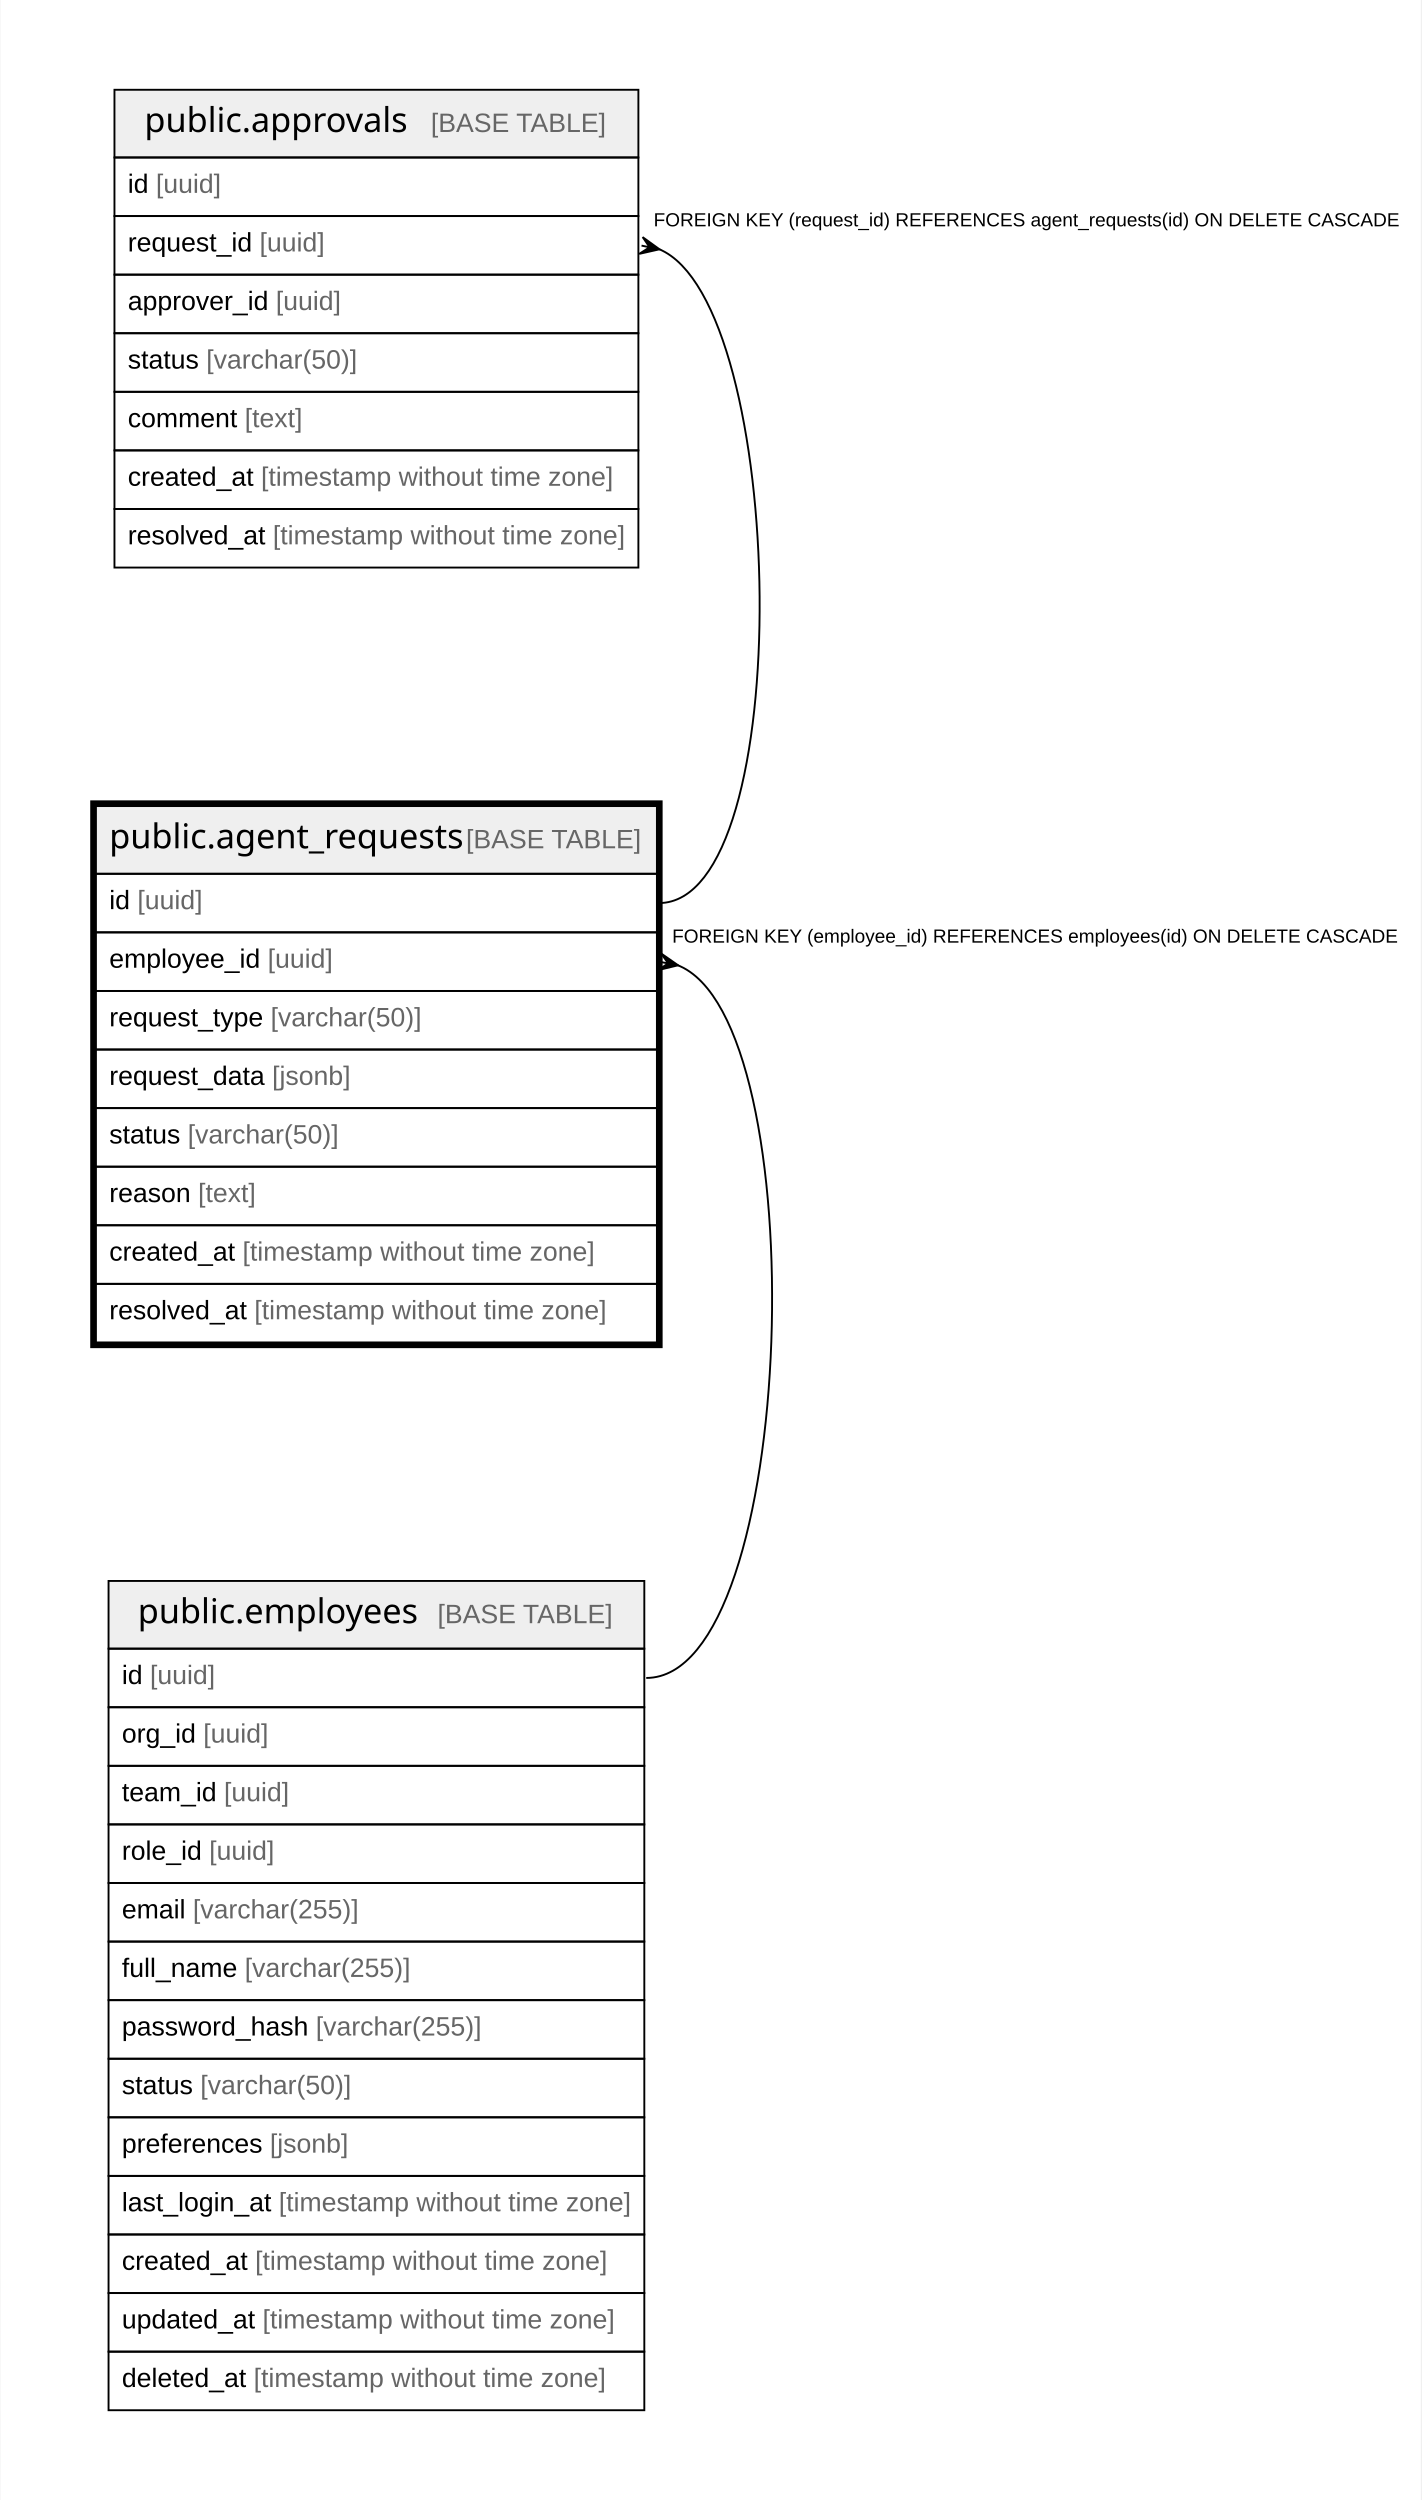
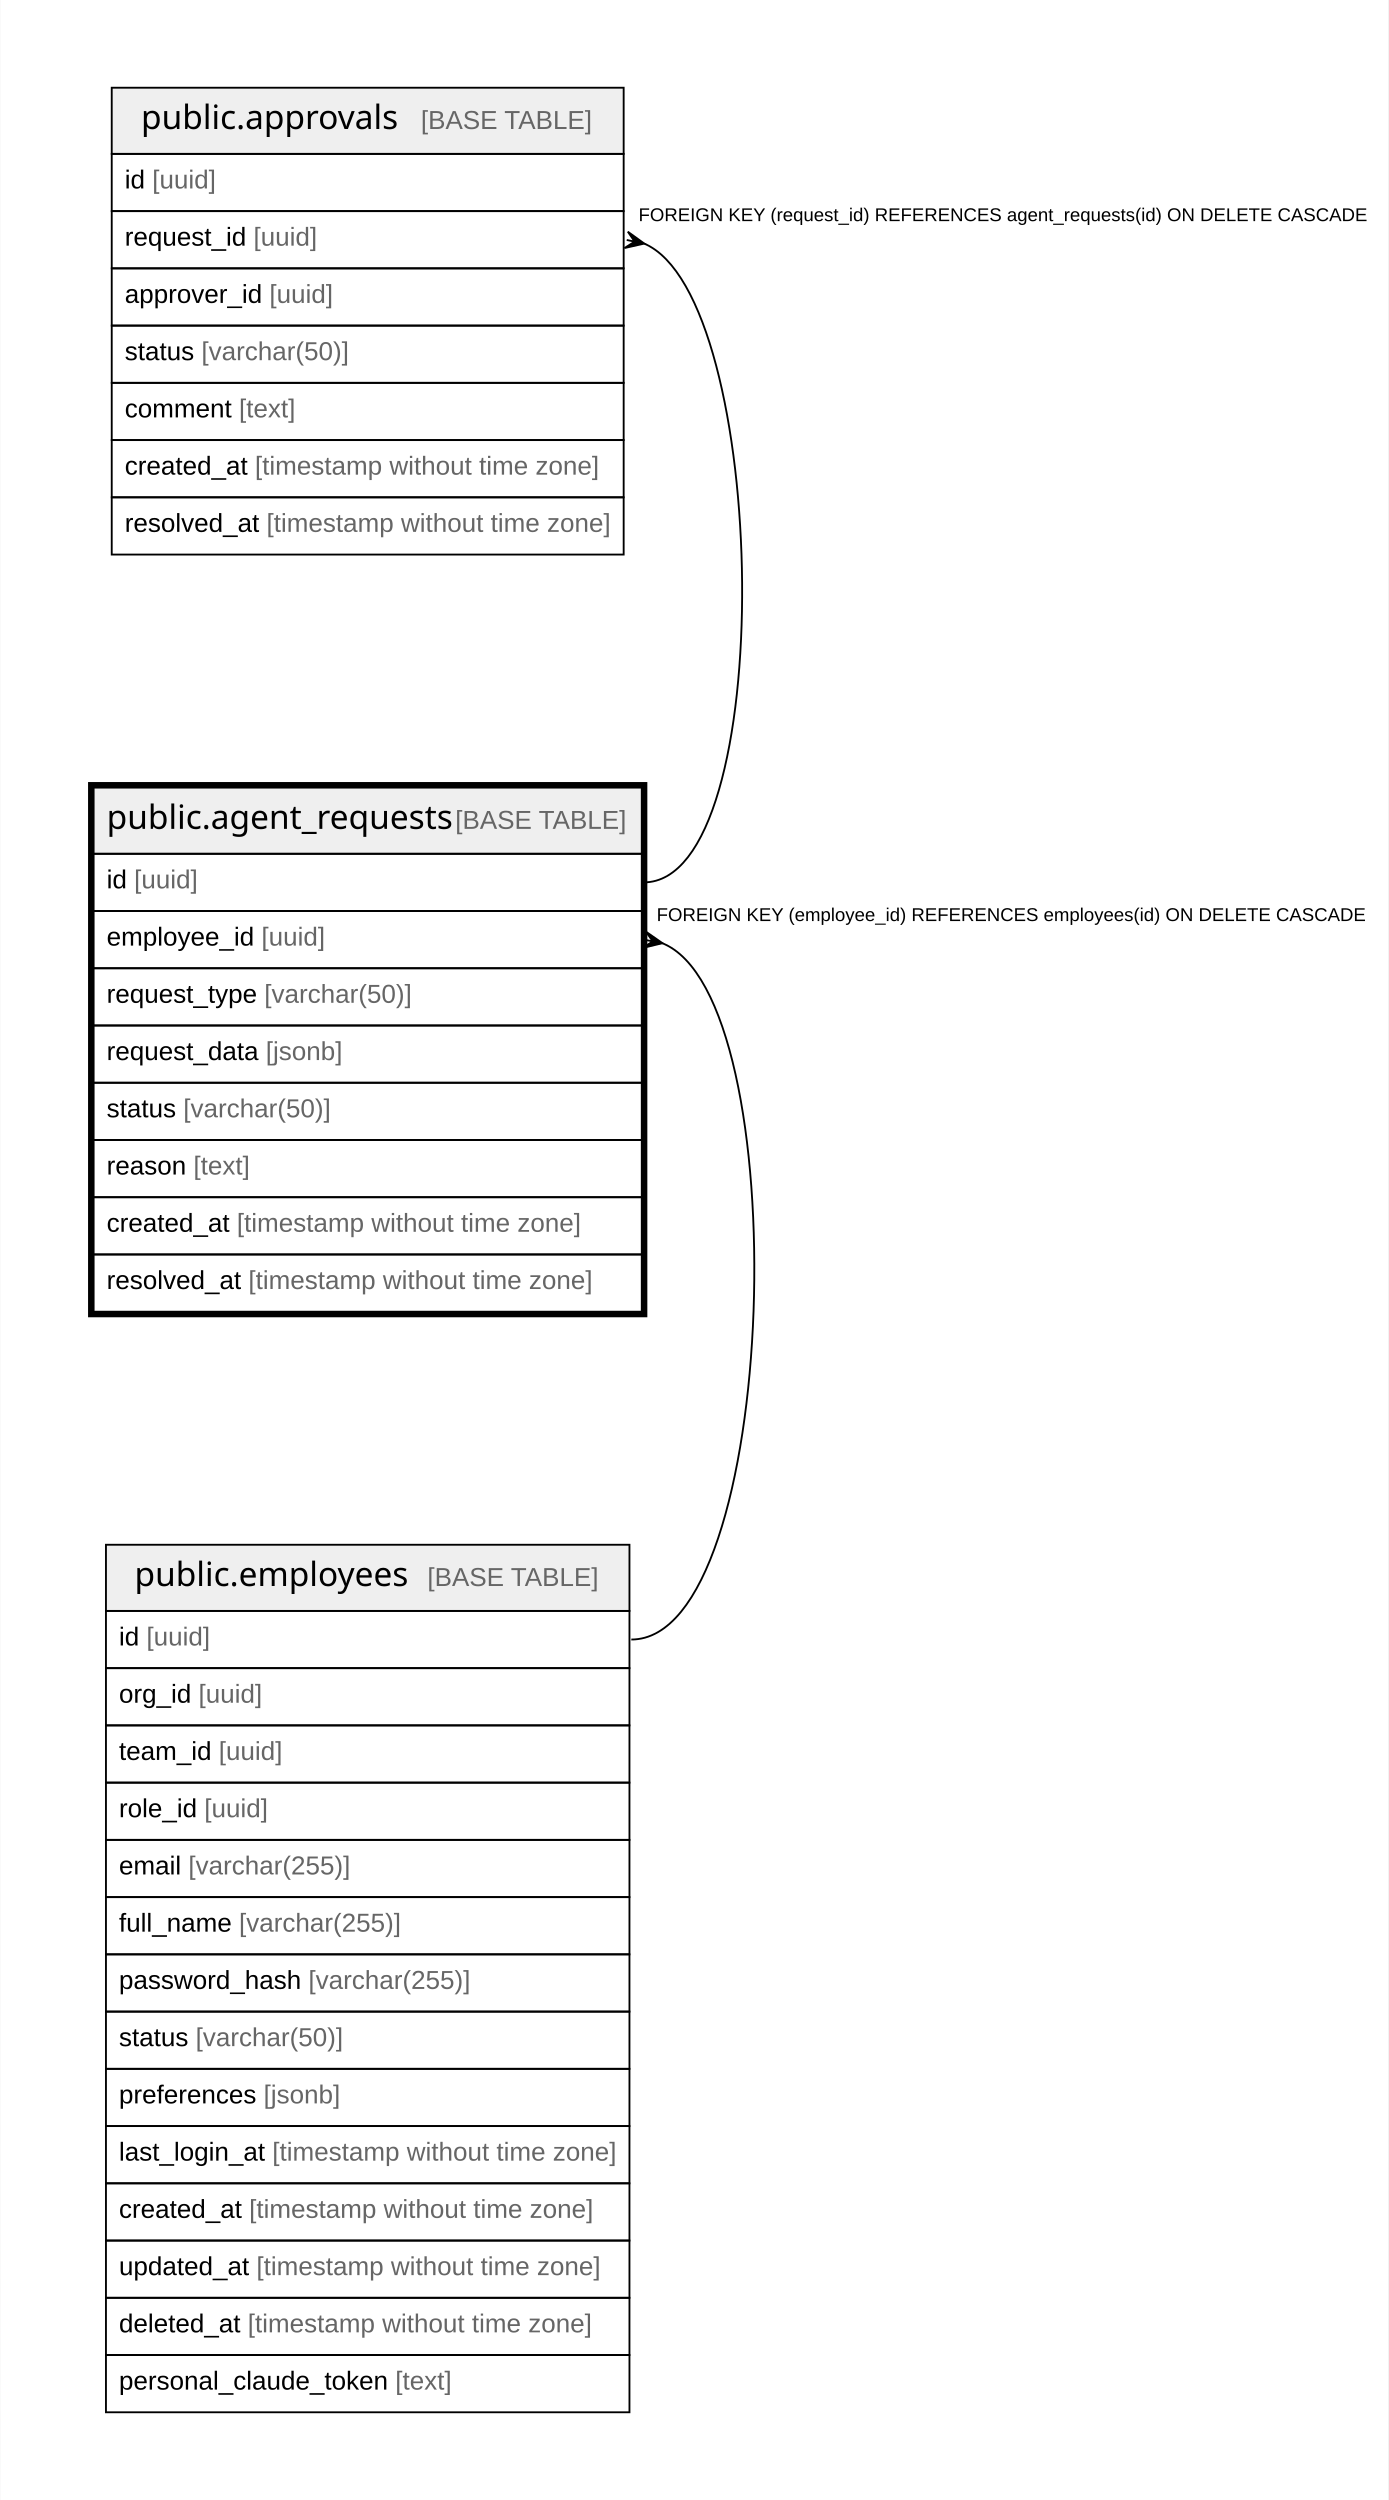
- <svg xmlns="http://www.w3.org/2000/svg" width="747pt" height="1314pt" viewBox="0.00 0.00 746.75 1314.40">
-   <g id="graph0" class="graph" transform="scale(1 1) rotate(0) translate(4 1310.4)">
-     <polygon fill="white" stroke="none" points="-4,4 -4,-1310.4 742.75,-1310.4 742.75,4 -4,4" />
+ <svg xmlns="http://www.w3.org/2000/svg" width="747pt" height="1345pt" viewBox="0.00 0.00 746.75 1345.20">
+   <g id="graph0" class="graph" transform="scale(1 1) rotate(0) translate(4 1341.2)">
+     <polygon fill="white" stroke="none" points="-4,4 -4,-1341.2 742.75,-1341.2 742.75,4 -4,4" />
    <g id="node1" class="node">
-       <polygon fill="#efefef" stroke="none" points="46.2,-851 46.2,-886.6 341.14,-886.6 341.14,-851 46.2,-851" />
-       <polygon fill="none" stroke="black" points="46.2,-851 46.2,-886.6 341.14,-886.6 341.14,-851 46.2,-851" />
-       <text text-anchor="start" x="53.2" y="-864.4" font-family="Arial Bold" font-size="18.00">public.agent_requests</text>
-       <text text-anchor="start" x="209.65" y="-864.4" font-family="Arial" font-size="14.00">    </text>
-       <text text-anchor="start" x="240.77" y="-864.4" font-family="Arial" font-size="14.00" fill="#666666">[BASE TABLE]</text>
+       <polygon fill="#efefef" stroke="none" points="46.2,-881.8 46.2,-917.4 341.14,-917.4 341.14,-881.8 46.2,-881.8" />
+       <polygon fill="none" stroke="black" points="46.2,-881.8 46.2,-917.4 341.14,-917.4 341.14,-881.8 46.2,-881.8" />
+       <text text-anchor="start" x="53.2" y="-895.2" font-family="Arial Bold" font-size="18.00">public.agent_requests</text>
+       <text text-anchor="start" x="209.65" y="-895.2" font-family="Arial" font-size="14.00">    </text>
+       <text text-anchor="start" x="240.77" y="-895.2" font-family="Arial" font-size="14.00" fill="#666666">[BASE TABLE]</text>
+       <polygon fill="none" stroke="black" points="46.2,-851 46.2,-881.8 341.14,-881.8 341.14,-851 46.2,-851" />
+       <text text-anchor="start" x="53.2" y="-863.2" font-family="Arial" font-size="14.00">id </text>
+       <text text-anchor="start" x="67.99" y="-863.2" font-family="Arial" font-size="14.00" fill="#666666">[uuid]</text>
      <polygon fill="none" stroke="black" points="46.2,-820.2 46.2,-851 341.14,-851 341.14,-820.2 46.2,-820.2" />
-       <text text-anchor="start" x="53.2" y="-832.4" font-family="Arial" font-size="14.00">id </text>
-       <text text-anchor="start" x="67.99" y="-832.4" font-family="Arial" font-size="14.00" fill="#666666">[uuid]</text>
+       <text text-anchor="start" x="53.2" y="-832.4" font-family="Arial" font-size="14.00">employee_id </text>
+       <text text-anchor="start" x="136.48" y="-832.4" font-family="Arial" font-size="14.00" fill="#666666">[uuid]</text>
      <polygon fill="none" stroke="black" points="46.2,-789.4 46.2,-820.2 341.14,-820.2 341.14,-789.4 46.2,-789.4" />
-       <text text-anchor="start" x="53.2" y="-801.6" font-family="Arial" font-size="14.00">employee_id </text>
-       <text text-anchor="start" x="136.48" y="-801.6" font-family="Arial" font-size="14.00" fill="#666666">[uuid]</text>
+       <text text-anchor="start" x="53.2" y="-801.6" font-family="Arial" font-size="14.00">request_type </text>
+       <text text-anchor="start" x="138.03" y="-801.6" font-family="Arial" font-size="14.00" fill="#666666">[varchar(50)]</text>
      <polygon fill="none" stroke="black" points="46.2,-758.6 46.2,-789.4 341.14,-789.4 341.14,-758.6 46.2,-758.6" />
-       <text text-anchor="start" x="53.2" y="-770.8" font-family="Arial" font-size="14.00">request_type </text>
-       <text text-anchor="start" x="138.03" y="-770.8" font-family="Arial" font-size="14.00" fill="#666666">[varchar(50)]</text>
+       <text text-anchor="start" x="53.2" y="-770.8" font-family="Arial" font-size="14.00">request_data </text>
+       <text text-anchor="start" x="138.82" y="-770.8" font-family="Arial" font-size="14.00" fill="#666666">[jsonb]</text>
      <polygon fill="none" stroke="black" points="46.2,-727.8 46.2,-758.6 341.14,-758.6 341.14,-727.8 46.2,-727.8" />
-       <text text-anchor="start" x="53.2" y="-740" font-family="Arial" font-size="14.00">request_data </text>
-       <text text-anchor="start" x="138.82" y="-740" font-family="Arial" font-size="14.00" fill="#666666">[jsonb]</text>
+       <text text-anchor="start" x="53.2" y="-740" font-family="Arial" font-size="14.00">status </text>
+       <text text-anchor="start" x="94.44" y="-740" font-family="Arial" font-size="14.00" fill="#666666">[varchar(50)]</text>
      <polygon fill="none" stroke="black" points="46.2,-697 46.2,-727.8 341.14,-727.8 341.14,-697 46.2,-697" />
-       <text text-anchor="start" x="53.2" y="-709.2" font-family="Arial" font-size="14.00">status </text>
-       <text text-anchor="start" x="94.44" y="-709.2" font-family="Arial" font-size="14.00" fill="#666666">[varchar(50)]</text>
+       <text text-anchor="start" x="53.2" y="-709.2" font-family="Arial" font-size="14.00">reason </text>
+       <text text-anchor="start" x="99.9" y="-709.2" font-family="Arial" font-size="14.00" fill="#666666">[text]</text>
      <polygon fill="none" stroke="black" points="46.2,-666.2 46.2,-697 341.14,-697 341.14,-666.2 46.2,-666.2" />
-       <text text-anchor="start" x="53.2" y="-678.4" font-family="Arial" font-size="14.00">reason </text>
-       <text text-anchor="start" x="99.9" y="-678.4" font-family="Arial" font-size="14.00" fill="#666666">[text]</text>
+       <text text-anchor="start" x="53.2" y="-678.4" font-family="Arial" font-size="14.00">created_at </text>
+       <text text-anchor="start" x="123.25" y="-678.4" font-family="Arial" font-size="14.00" fill="#666666">[timestamp without time zone]</text>
      <polygon fill="none" stroke="black" points="46.2,-635.4 46.2,-666.2 341.14,-666.2 341.14,-635.4 46.2,-635.4" />
-       <text text-anchor="start" x="53.2" y="-647.6" font-family="Arial" font-size="14.00">created_at </text>
-       <text text-anchor="start" x="123.25" y="-647.6" font-family="Arial" font-size="14.00" fill="#666666">[timestamp without time zone]</text>
-       <polygon fill="none" stroke="black" points="46.2,-604.6 46.2,-635.4 341.14,-635.4 341.14,-604.6 46.2,-604.6" />
-       <text text-anchor="start" x="53.2" y="-616.8" font-family="Arial" font-size="14.00">resolved_at </text>
-       <text text-anchor="start" x="129.47" y="-616.8" font-family="Arial" font-size="14.00" fill="#666666">[timestamp without time zone]</text>
-       <polygon fill="none" stroke="black" stroke-width="3" points="44.7,-603.1 44.7,-888.1 342.64,-888.1 342.64,-603.1 44.7,-603.1" />
+       <text text-anchor="start" x="53.2" y="-647.6" font-family="Arial" font-size="14.00">resolved_at </text>
+       <text text-anchor="start" x="129.47" y="-647.6" font-family="Arial" font-size="14.00" fill="#666666">[timestamp without time zone]</text>
+       <polygon fill="none" stroke="black" stroke-width="3" points="44.7,-633.9 44.7,-918.9 342.64,-918.9 342.64,-633.9 44.7,-633.9" />
    </g>
    <g id="node3" class="node">
-       <polygon fill="#efefef" stroke="none" points="52.83,-443.6 52.83,-479.2 334.52,-479.2 334.52,-443.6 52.83,-443.6" />
-       <polygon fill="none" stroke="black" points="52.83,-443.6 52.83,-479.2 334.52,-479.2 334.52,-443.6 52.83,-443.6" />
-       <text text-anchor="start" x="68.19" y="-457" font-family="Arial Bold" font-size="18.00">public.employees</text>
-       <text text-anchor="start" x="194.66" y="-457" font-family="Arial" font-size="14.00">    </text>
-       <text text-anchor="start" x="225.78" y="-457" font-family="Arial" font-size="14.00" fill="#666666">[BASE TABLE]</text>
+       <polygon fill="#efefef" stroke="none" points="52.83,-474.4 52.83,-510 334.52,-510 334.52,-474.4 52.83,-474.4" />
+       <polygon fill="none" stroke="black" points="52.83,-474.4 52.83,-510 334.52,-510 334.52,-474.4 52.83,-474.4" />
+       <text text-anchor="start" x="68.19" y="-487.8" font-family="Arial Bold" font-size="18.00">public.employees</text>
+       <text text-anchor="start" x="194.66" y="-487.8" font-family="Arial" font-size="14.00">    </text>
+       <text text-anchor="start" x="225.78" y="-487.8" font-family="Arial" font-size="14.00" fill="#666666">[BASE TABLE]</text>
+       <polygon fill="none" stroke="black" points="52.83,-443.6 52.83,-474.4 334.52,-474.4 334.52,-443.6 52.83,-443.6" />
+       <text text-anchor="start" x="59.83" y="-455.8" font-family="Arial" font-size="14.00">id </text>
+       <text text-anchor="start" x="74.61" y="-455.8" font-family="Arial" font-size="14.00" fill="#666666">[uuid]</text>
      <polygon fill="none" stroke="black" points="52.83,-412.8 52.83,-443.6 334.52,-443.6 334.52,-412.8 52.83,-412.8" />
-       <text text-anchor="start" x="59.83" y="-425" font-family="Arial" font-size="14.00">id </text>
-       <text text-anchor="start" x="74.61" y="-425" font-family="Arial" font-size="14.00" fill="#666666">[uuid]</text>
+       <text text-anchor="start" x="59.83" y="-425" font-family="Arial" font-size="14.00">org_id </text>
+       <text text-anchor="start" x="102.63" y="-425" font-family="Arial" font-size="14.00" fill="#666666">[uuid]</text>
      <polygon fill="none" stroke="black" points="52.83,-382 52.83,-412.8 334.52,-412.8 334.52,-382 52.83,-382" />
-       <text text-anchor="start" x="59.83" y="-394.2" font-family="Arial" font-size="14.00">org_id </text>
-       <text text-anchor="start" x="102.63" y="-394.2" font-family="Arial" font-size="14.00" fill="#666666">[uuid]</text>
+       <text text-anchor="start" x="59.83" y="-394.2" font-family="Arial" font-size="14.00">team_id </text>
+       <text text-anchor="start" x="113.52" y="-394.2" font-family="Arial" font-size="14.00" fill="#666666">[uuid]</text>
      <polygon fill="none" stroke="black" points="52.83,-351.2 52.83,-382 334.52,-382 334.52,-351.2 52.83,-351.2" />
-       <text text-anchor="start" x="59.83" y="-363.4" font-family="Arial" font-size="14.00">team_id </text>
-       <text text-anchor="start" x="113.52" y="-363.4" font-family="Arial" font-size="14.00" fill="#666666">[uuid]</text>
+       <text text-anchor="start" x="59.83" y="-363.4" font-family="Arial" font-size="14.00">role_id </text>
+       <text text-anchor="start" x="105.74" y="-363.4" font-family="Arial" font-size="14.00" fill="#666666">[uuid]</text>
      <polygon fill="none" stroke="black" points="52.83,-320.4 52.83,-351.2 334.52,-351.2 334.52,-320.4 52.83,-320.4" />
-       <text text-anchor="start" x="59.83" y="-332.6" font-family="Arial" font-size="14.00">role_id </text>
-       <text text-anchor="start" x="105.74" y="-332.6" font-family="Arial" font-size="14.00" fill="#666666">[uuid]</text>
+       <text text-anchor="start" x="59.83" y="-332.6" font-family="Arial" font-size="14.00">email </text>
+       <text text-anchor="start" x="97.17" y="-332.6" font-family="Arial" font-size="14.00" fill="#666666">[varchar(255)]</text>
      <polygon fill="none" stroke="black" points="52.83,-289.6 52.83,-320.4 334.52,-320.4 334.52,-289.6 52.83,-289.6" />
-       <text text-anchor="start" x="59.83" y="-301.8" font-family="Arial" font-size="14.00">email </text>
-       <text text-anchor="start" x="97.17" y="-301.8" font-family="Arial" font-size="14.00" fill="#666666">[varchar(255)]</text>
+       <text text-anchor="start" x="59.83" y="-301.8" font-family="Arial" font-size="14.00">full_name </text>
+       <text text-anchor="start" x="124.42" y="-301.8" font-family="Arial" font-size="14.00" fill="#666666">[varchar(255)]</text>
      <polygon fill="none" stroke="black" points="52.83,-258.8 52.83,-289.6 334.52,-289.6 334.52,-258.8 52.83,-258.8" />
-       <text text-anchor="start" x="59.83" y="-271" font-family="Arial" font-size="14.00">full_name </text>
-       <text text-anchor="start" x="124.42" y="-271" font-family="Arial" font-size="14.00" fill="#666666">[varchar(255)]</text>
+       <text text-anchor="start" x="59.83" y="-271" font-family="Arial" font-size="14.00">password_hash </text>
+       <text text-anchor="start" x="161.78" y="-271" font-family="Arial" font-size="14.00" fill="#666666">[varchar(255)]</text>
      <polygon fill="none" stroke="black" points="52.83,-228 52.83,-258.8 334.52,-258.8 334.52,-228 52.83,-228" />
-       <text text-anchor="start" x="59.83" y="-240.2" font-family="Arial" font-size="14.00">password_hash </text>
-       <text text-anchor="start" x="161.78" y="-240.2" font-family="Arial" font-size="14.00" fill="#666666">[varchar(255)]</text>
+       <text text-anchor="start" x="59.83" y="-240.2" font-family="Arial" font-size="14.00">status </text>
+       <text text-anchor="start" x="101.07" y="-240.2" font-family="Arial" font-size="14.00" fill="#666666">[varchar(50)]</text>
      <polygon fill="none" stroke="black" points="52.83,-197.2 52.83,-228 334.52,-228 334.52,-197.2 52.83,-197.2" />
-       <text text-anchor="start" x="59.83" y="-209.4" font-family="Arial" font-size="14.00">status </text>
-       <text text-anchor="start" x="101.07" y="-209.4" font-family="Arial" font-size="14.00" fill="#666666">[varchar(50)]</text>
+       <text text-anchor="start" x="59.83" y="-209.4" font-family="Arial" font-size="14.00">preferences </text>
+       <text text-anchor="start" x="137.65" y="-209.4" font-family="Arial" font-size="14.00" fill="#666666">[jsonb]</text>
      <polygon fill="none" stroke="black" points="52.83,-166.4 52.83,-197.2 334.52,-197.2 334.52,-166.4 52.83,-166.4" />
-       <text text-anchor="start" x="59.83" y="-178.6" font-family="Arial" font-size="14.00">preferences </text>
-       <text text-anchor="start" x="137.65" y="-178.6" font-family="Arial" font-size="14.00" fill="#666666">[jsonb]</text>
+       <text text-anchor="start" x="59.83" y="-178.6" font-family="Arial" font-size="14.00">last_login_at </text>
+       <text text-anchor="start" x="142.33" y="-178.6" font-family="Arial" font-size="14.00" fill="#666666">[timestamp without time zone]</text>
      <polygon fill="none" stroke="black" points="52.83,-135.6 52.83,-166.4 334.52,-166.4 334.52,-135.6 52.83,-135.6" />
-       <text text-anchor="start" x="59.83" y="-147.8" font-family="Arial" font-size="14.00">last_login_at </text>
-       <text text-anchor="start" x="142.33" y="-147.8" font-family="Arial" font-size="14.00" fill="#666666">[timestamp without time zone]</text>
+       <text text-anchor="start" x="59.83" y="-147.8" font-family="Arial" font-size="14.00">created_at </text>
+       <text text-anchor="start" x="129.88" y="-147.8" font-family="Arial" font-size="14.00" fill="#666666">[timestamp without time zone]</text>
      <polygon fill="none" stroke="black" points="52.83,-104.8 52.83,-135.6 334.52,-135.6 334.52,-104.8 52.83,-104.8" />
-       <text text-anchor="start" x="59.83" y="-117" font-family="Arial" font-size="14.00">created_at </text>
-       <text text-anchor="start" x="129.88" y="-117" font-family="Arial" font-size="14.00" fill="#666666">[timestamp without time zone]</text>
+       <text text-anchor="start" x="59.83" y="-117" font-family="Arial" font-size="14.00">updated_at </text>
+       <text text-anchor="start" x="133.79" y="-117" font-family="Arial" font-size="14.00" fill="#666666">[timestamp without time zone]</text>
      <polygon fill="none" stroke="black" points="52.83,-74 52.83,-104.8 334.52,-104.8 334.52,-74 52.83,-74" />
-       <text text-anchor="start" x="59.83" y="-86.2" font-family="Arial" font-size="14.00">updated_at </text>
-       <text text-anchor="start" x="133.79" y="-86.2" font-family="Arial" font-size="14.00" fill="#666666">[timestamp without time zone]</text>
+       <text text-anchor="start" x="59.83" y="-86.2" font-family="Arial" font-size="14.00">deleted_at </text>
+       <text text-anchor="start" x="129.11" y="-86.2" font-family="Arial" font-size="14.00" fill="#666666">[timestamp without time zone]</text>
      <polygon fill="none" stroke="black" points="52.83,-43.2 52.83,-74 334.52,-74 334.52,-43.2 52.83,-43.2" />
-       <text text-anchor="start" x="59.83" y="-55.4" font-family="Arial" font-size="14.00">deleted_at </text>
-       <text text-anchor="start" x="129.11" y="-55.4" font-family="Arial" font-size="14.00" fill="#666666">[timestamp without time zone]</text>
+       <text text-anchor="start" x="59.83" y="-55.4" font-family="Arial" font-size="14.00">personal_claude_token </text>
+       <text text-anchor="start" x="208.5" y="-55.4" font-family="Arial" font-size="14.00" fill="#666666">[text]</text>
    </g>
    <g id="edge2" class="edge">
-       <path fill="none" stroke="black" d="M351.99,-802.95C425.17,-774.54 415.78,-428.2 335.52,-428.2" />
-       <polygon fill="black" stroke="black" points="352.3,-802.89 341.64,-800.32 347.06,-803.88 342.8,-804.68 342.8,-804.68 342.8,-804.68 347.06,-803.88 343.3,-809.16 352.3,-802.89" />
-       <text text-anchor="start" x="349.14" y="-814.8" font-family="Arial" font-size="10.00">FOREIGN KEY (employee_id) REFERENCES employees(id) ON DELETE CASCADE</text>
+       <path fill="none" stroke="black" d="M351.99,-833.75C425.17,-805.34 415.78,-459 335.52,-459" />
+       <polygon fill="black" stroke="black" points="352.3,-833.69 341.64,-831.12 347.06,-834.68 342.8,-835.48 342.8,-835.48 342.8,-835.48 347.06,-834.68 343.3,-839.96 352.3,-833.69" />
+       <text text-anchor="start" x="349.14" y="-845.6" font-family="Arial" font-size="10.00">FOREIGN KEY (employee_id) REFERENCES employees(id) ON DELETE CASCADE</text>
    </g>
    <g id="node2" class="node">
-       <polygon fill="#efefef" stroke="none" points="55.94,-1227.6 55.94,-1263.2 331.4,-1263.2 331.4,-1227.6 55.94,-1227.6" />
-       <polygon fill="none" stroke="black" points="55.94,-1227.6 55.94,-1263.2 331.4,-1263.2 331.4,-1227.6 55.94,-1227.6" />
-       <text text-anchor="start" x="71.69" y="-1241" font-family="Arial Bold" font-size="18.00">public.approvals</text>
-       <text text-anchor="start" x="191.16" y="-1241" font-family="Arial" font-size="14.00">    </text>
-       <text text-anchor="start" x="222.28" y="-1241" font-family="Arial" font-size="14.00" fill="#666666">[BASE TABLE]</text>
+       <polygon fill="#efefef" stroke="none" points="55.94,-1258.4 55.94,-1294 331.4,-1294 331.4,-1258.4 55.94,-1258.4" />
+       <polygon fill="none" stroke="black" points="55.94,-1258.4 55.94,-1294 331.4,-1294 331.4,-1258.4 55.94,-1258.4" />
+       <text text-anchor="start" x="71.69" y="-1271.8" font-family="Arial Bold" font-size="18.00">public.approvals</text>
+       <text text-anchor="start" x="191.16" y="-1271.8" font-family="Arial" font-size="14.00">    </text>
+       <text text-anchor="start" x="222.28" y="-1271.8" font-family="Arial" font-size="14.00" fill="#666666">[BASE TABLE]</text>
+       <polygon fill="none" stroke="black" points="55.94,-1227.6 55.94,-1258.4 331.4,-1258.4 331.4,-1227.6 55.94,-1227.6" />
+       <text text-anchor="start" x="62.94" y="-1239.8" font-family="Arial" font-size="14.00">id </text>
+       <text text-anchor="start" x="77.73" y="-1239.8" font-family="Arial" font-size="14.00" fill="#666666">[uuid]</text>
      <polygon fill="none" stroke="black" points="55.94,-1196.8 55.94,-1227.6 331.4,-1227.6 331.4,-1196.8 55.94,-1196.8" />
-       <text text-anchor="start" x="62.94" y="-1209" font-family="Arial" font-size="14.00">id </text>
-       <text text-anchor="start" x="77.73" y="-1209" font-family="Arial" font-size="14.00" fill="#666666">[uuid]</text>
+       <text text-anchor="start" x="62.94" y="-1209" font-family="Arial" font-size="14.00">request_id </text>
+       <text text-anchor="start" x="132.21" y="-1209" font-family="Arial" font-size="14.00" fill="#666666">[uuid]</text>
      <polygon fill="none" stroke="black" points="55.94,-1166 55.94,-1196.8 331.4,-1196.8 331.4,-1166 55.94,-1166" />
-       <text text-anchor="start" x="62.94" y="-1178.2" font-family="Arial" font-size="14.00">request_id </text>
-       <text text-anchor="start" x="132.21" y="-1178.2" font-family="Arial" font-size="14.00" fill="#666666">[uuid]</text>
+       <text text-anchor="start" x="62.94" y="-1178.2" font-family="Arial" font-size="14.00">approver_id </text>
+       <text text-anchor="start" x="140.77" y="-1178.2" font-family="Arial" font-size="14.00" fill="#666666">[uuid]</text>
      <polygon fill="none" stroke="black" points="55.94,-1135.2 55.94,-1166 331.4,-1166 331.4,-1135.2 55.94,-1135.2" />
-       <text text-anchor="start" x="62.94" y="-1147.4" font-family="Arial" font-size="14.00">approver_id </text>
-       <text text-anchor="start" x="140.77" y="-1147.4" font-family="Arial" font-size="14.00" fill="#666666">[uuid]</text>
+       <text text-anchor="start" x="62.94" y="-1147.4" font-family="Arial" font-size="14.00">status </text>
+       <text text-anchor="start" x="104.19" y="-1147.4" font-family="Arial" font-size="14.00" fill="#666666">[varchar(50)]</text>
      <polygon fill="none" stroke="black" points="55.94,-1104.4 55.94,-1135.2 331.4,-1135.2 331.4,-1104.4 55.94,-1104.4" />
-       <text text-anchor="start" x="62.94" y="-1116.6" font-family="Arial" font-size="14.00">status </text>
-       <text text-anchor="start" x="104.19" y="-1116.6" font-family="Arial" font-size="14.00" fill="#666666">[varchar(50)]</text>
+       <text text-anchor="start" x="62.94" y="-1116.6" font-family="Arial" font-size="14.00">comment </text>
+       <text text-anchor="start" x="124.41" y="-1116.6" font-family="Arial" font-size="14.00" fill="#666666">[text]</text>
      <polygon fill="none" stroke="black" points="55.94,-1073.6 55.94,-1104.4 331.4,-1104.4 331.4,-1073.6 55.94,-1073.6" />
-       <text text-anchor="start" x="62.94" y="-1085.8" font-family="Arial" font-size="14.00">comment </text>
-       <text text-anchor="start" x="124.41" y="-1085.8" font-family="Arial" font-size="14.00" fill="#666666">[text]</text>
+       <text text-anchor="start" x="62.94" y="-1085.8" font-family="Arial" font-size="14.00">created_at </text>
+       <text text-anchor="start" x="132.99" y="-1085.8" font-family="Arial" font-size="14.00" fill="#666666">[timestamp without time zone]</text>
      <polygon fill="none" stroke="black" points="55.94,-1042.8 55.94,-1073.6 331.4,-1073.6 331.4,-1042.8 55.94,-1042.8" />
-       <text text-anchor="start" x="62.94" y="-1055" font-family="Arial" font-size="14.00">created_at </text>
-       <text text-anchor="start" x="132.99" y="-1055" font-family="Arial" font-size="14.00" fill="#666666">[timestamp without time zone]</text>
-       <polygon fill="none" stroke="black" points="55.94,-1012 55.94,-1042.8 331.4,-1042.8 331.4,-1012 55.94,-1012" />
-       <text text-anchor="start" x="62.94" y="-1024.2" font-family="Arial" font-size="14.00">resolved_at </text>
-       <text text-anchor="start" x="139.21" y="-1024.2" font-family="Arial" font-size="14.00" fill="#666666">[timestamp without time zone]</text>
+       <text text-anchor="start" x="62.94" y="-1055" font-family="Arial" font-size="14.00">resolved_at </text>
+       <text text-anchor="start" x="139.21" y="-1055" font-family="Arial" font-size="14.00" fill="#666666">[timestamp without time zone]</text>
    </g>
    <g id="edge1" class="edge">
-       <path fill="none" stroke="black" d="M342.35,-1179.37C409.97,-1151.03 415.56,-835.6 342.14,-835.6" />
-       <polygon fill="black" stroke="black" points="342.52,-1179.33 331.83,-1176.92 337.3,-1180.4 333.05,-1181.27 333.05,-1181.27 333.05,-1181.27 337.3,-1180.4 333.63,-1185.74 342.52,-1179.33" />
-       <text text-anchor="start" x="339.4" y="-1191.4" font-family="Arial" font-size="10.00">FOREIGN KEY (request_id) REFERENCES agent_requests(id) ON DELETE CASCADE</text>
+       <path fill="none" stroke="black" d="M342.35,-1210.17C409.97,-1181.83 415.56,-866.4 342.14,-866.4" />
+       <polygon fill="black" stroke="black" points="342.52,-1210.13 331.83,-1207.72 337.3,-1211.2 333.05,-1212.07 333.05,-1212.07 333.05,-1212.07 337.3,-1211.2 333.63,-1216.54 342.52,-1210.13" />
+       <text text-anchor="start" x="339.4" y="-1222.2" font-family="Arial" font-size="10.00">FOREIGN KEY (request_id) REFERENCES agent_requests(id) ON DELETE CASCADE</text>
    </g>
  </g>
</svg>
